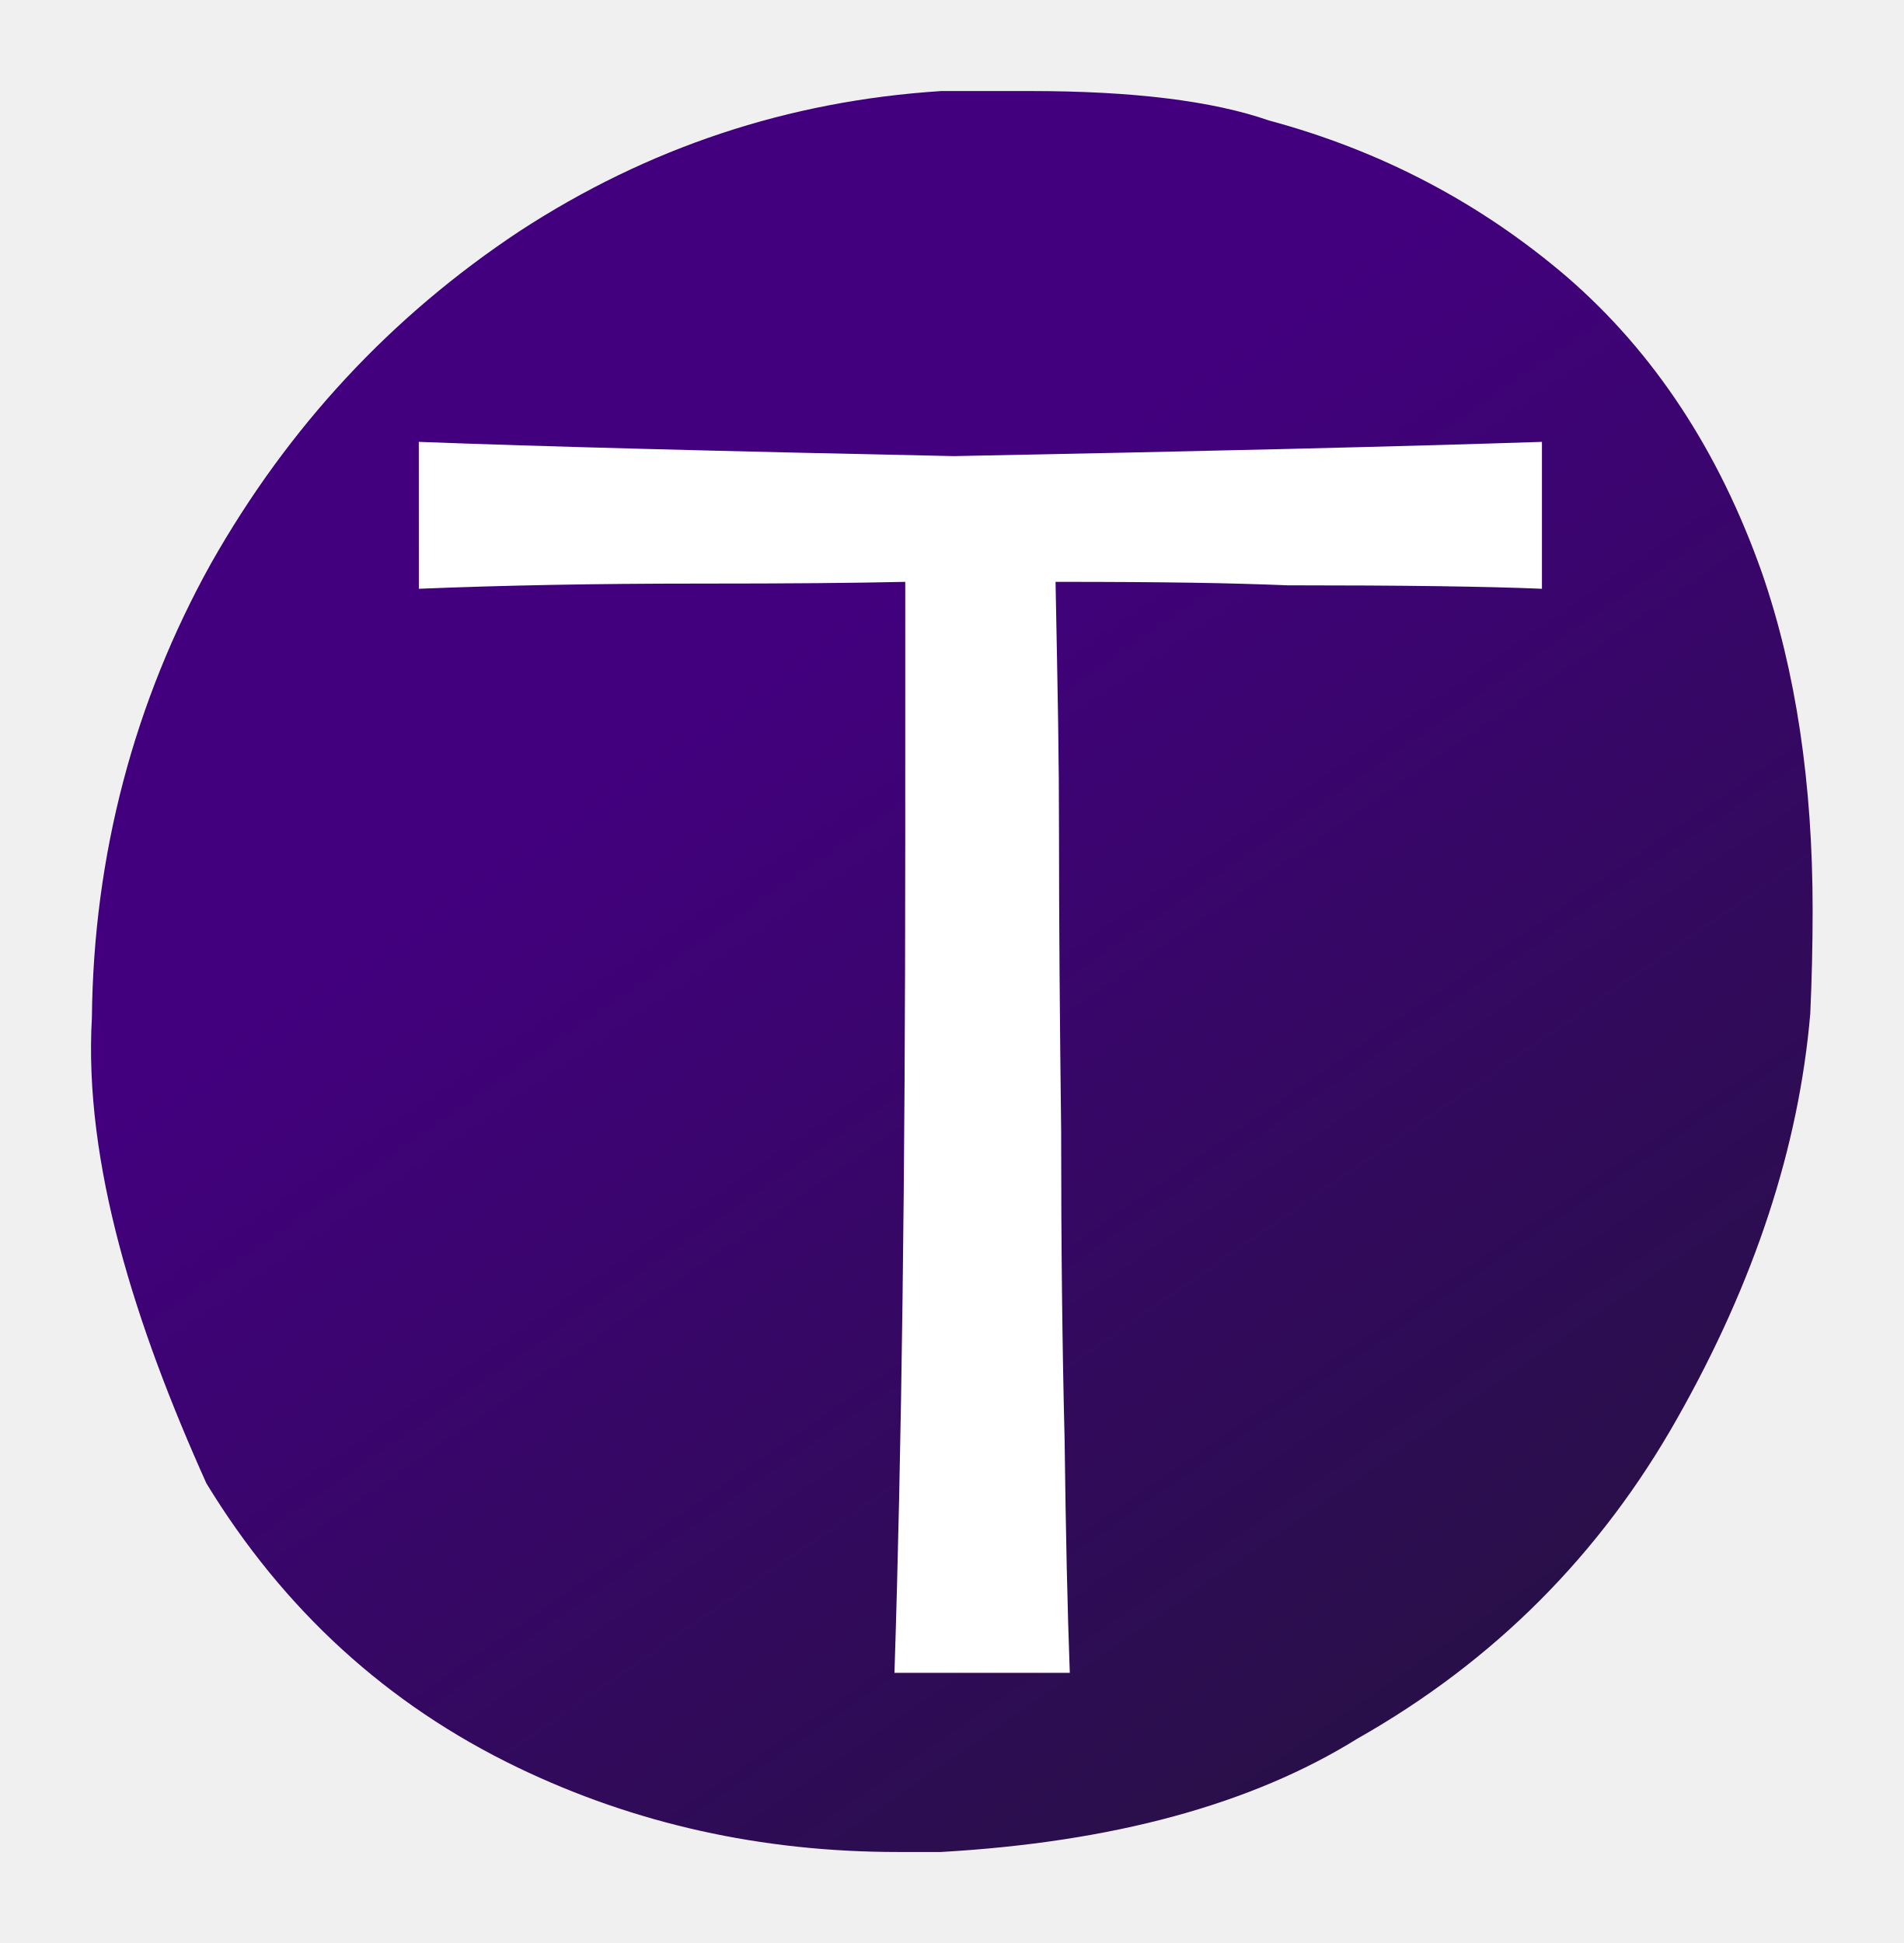
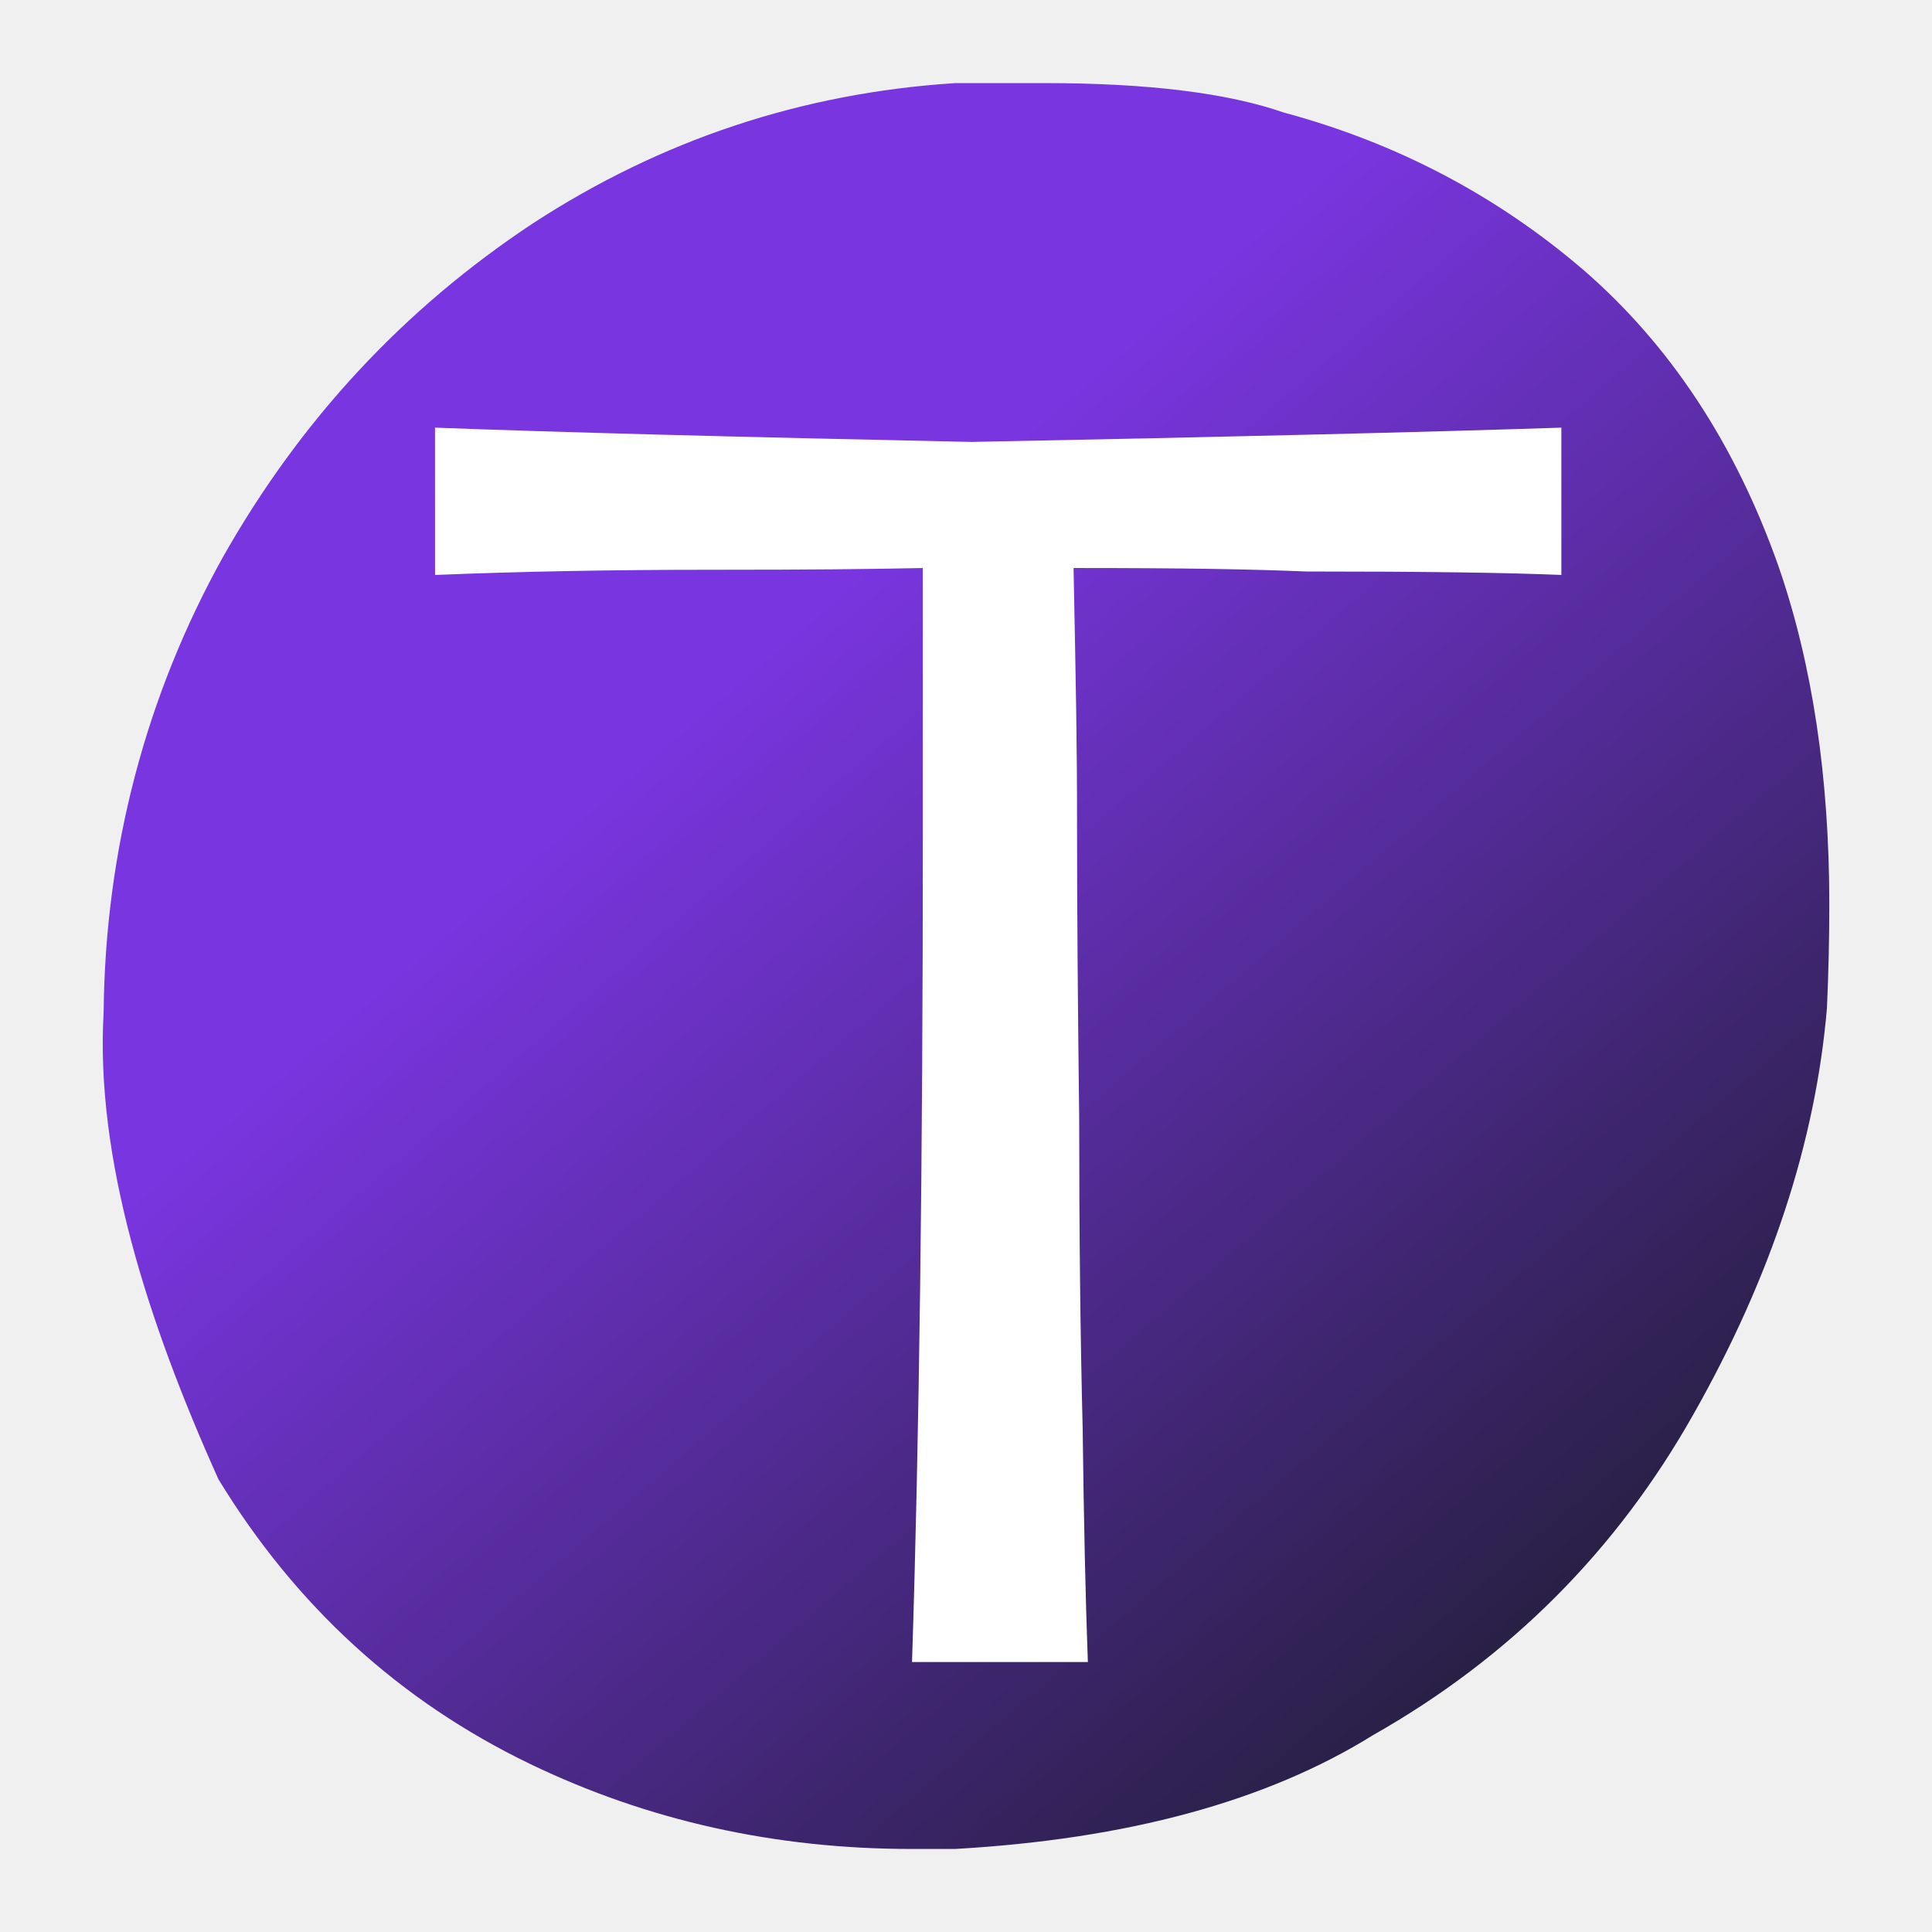
- <svg xmlns="http://www.w3.org/2000/svg" xmlns:xlink="http://www.w3.org/1999/xlink" width="41.831mm" height="42.693mm" version="1.1" viewBox="0 0 41.831 42.693">
+ <svg xmlns="http://www.w3.org/2000/svg" xmlns:xlink="http://www.w3.org/1999/xlink" width="160" height="160" version="1.1" viewBox="0 0 42.333 42.333">
  <defs>
-     <linearGradient id="linearGradient190453">
-       <stop stop-color="#42007e" offset="0" />
+     <linearGradient id="linearGradient870">
+       <stop stop-color="#7935df" offset="0" />
      <stop stop-color="#161b22" offset="1" />
    </linearGradient>
-     <linearGradient id="linearGradient190455" x1="32.947" x2="59.618" y1="31.728" y2="70.433" gradientUnits="userSpaceOnUse" xlink:href="#linearGradient190453" />
+     <linearGradient id="linearGradient190455" x1="32.947" x2="59.618" y1="31.728" y2="70.433" gradientUnits="userSpaceOnUse" xlink:href="#linearGradient870" />
+     <linearGradient id="linearGradient194575" x1="32.947" x2="54.676" y1="31.728" y2="56.959" gradientUnits="userSpaceOnUse" xlink:href="#linearGradient870" />
  </defs>
  <g transform="translate(-12.301 -10.087)">
    <g>
      <text x="85.647" y="32.29" fill="#000000" font-family="sans-serif" font-size="10.583px" stroke-width=".265" style="line-height:1.25" xml:space="preserve">
        <tspan x="85.647" y="32.29" stroke-width=".265" />
      </text>
-       <g transform="translate(-5.3565 -6.1196)" fill="url(#linearGradient190455)" stroke-width=".265" aria-label="O">
-         <path d="m38.33 18.207h1.964c2.256 0 4.005 0.215 5.245 0.646 2.463 0.663 4.647 1.809 6.55 3.437 1.912 1.654 3.342 3.824 4.289 6.511 0.741 2.145 1.111 4.612 1.111 7.403 0 0.741-0.017 1.499-0.052 2.274-0.25 2.928-1.223 5.891-2.92 8.888-1.688 2.997-4.031 5.344-7.028 7.041-2.325 1.447-5.379 2.278-9.16 2.493h-0.943c-2.997 0-5.784-0.62-8.359-1.86-2.859-1.378-5.138-3.458-6.834-6.24-1.566-3.482-2.699-7.045-2.516-10.235 0.034-3.566 0.932-6.952 2.62-9.983 1.697-2.997 3.958-5.43 6.782-7.299 2.816-1.835 5.9-2.859 9.25-3.075z" fill="url(#linearGradient190455)" />
+       <g transform="translate(-5.1052 -6.2993)" fill="url(#linearGradient190455)" stroke-width=".265" aria-label="O">
+         <path d="m38.33 18.207h1.964c2.256 0 4.005 0.215 5.245 0.646 2.463 0.663 4.647 1.809 6.55 3.437 1.912 1.654 3.342 3.824 4.289 6.511 0.741 2.145 1.111 4.612 1.111 7.403 0 0.741-0.017 1.499-0.052 2.274-0.25 2.928-1.223 5.891-2.92 8.888-1.688 2.997-4.031 5.344-7.028 7.041-2.325 1.447-5.379 2.278-9.16 2.493h-0.943c-2.997 0-5.784-0.62-8.359-1.86-2.859-1.378-5.138-3.458-6.834-6.24-1.566-3.482-2.699-7.045-2.516-10.235 0.034-3.566 0.932-6.952 2.62-9.983 1.697-2.997 3.958-5.43 6.782-7.299 2.816-1.835 5.9-2.859 9.25-3.075z" fill="url(#linearGradient194575)" />
      </g>
      <text transform="scale(.26458)" fill="#000000" font-family="sans-serif" font-size="40px" style="line-height:1.25;shape-inside:url(#rect90521);white-space:pre" xml:space="preserve" />
-       <text transform="matrix(.26458 0 0 .26458 12.301 10.087)" fill="black" font-family="sans-serif" font-size="40px" style="line-height:1.25;shape-inside:url(#rect197589);white-space:pre" xml:space="preserve" />
+       <text transform="matrix(.26458 0 0 .26458 12.301 10.087)" fill="#000000" font-family="sans-serif" font-size="40px" style="line-height:1.25;shape-inside:url(#rect197589);white-space:pre" xml:space="preserve" />
    </g>
-     <g stroke-width=".265" aria-label="T">
+     <g transform="translate(.32866 -.33885)" stroke-width=".265" aria-label="T">
      <path d="m21.504 19.796c2.665 0.101 6.584 0.205 11.757 0.313 5.539-0.107 9.847-0.212 12.923-0.313v3.228c-1.187-0.051-3.051-0.076-5.59-0.076-1.27-0.051-2.616-0.076-5.098-0.076 0.051 2.64 0.076 3.792 0.076 5.574 0 1.813 0.016 3.976 0.047 6.49 0 2.507 0.025 4.769 0.076 6.783 0.025 2.046 0.063 3.755 0.114 5.125h-3.853c0.158-4.863 0.237-10.93 0.237-18.2v-5.772c-1.219 0.025-2.398 0.038-4.596 0.038s-4.229 0.038-6.092 0.114z" fill="#fff" />
    </g>
  </g>
</svg>
